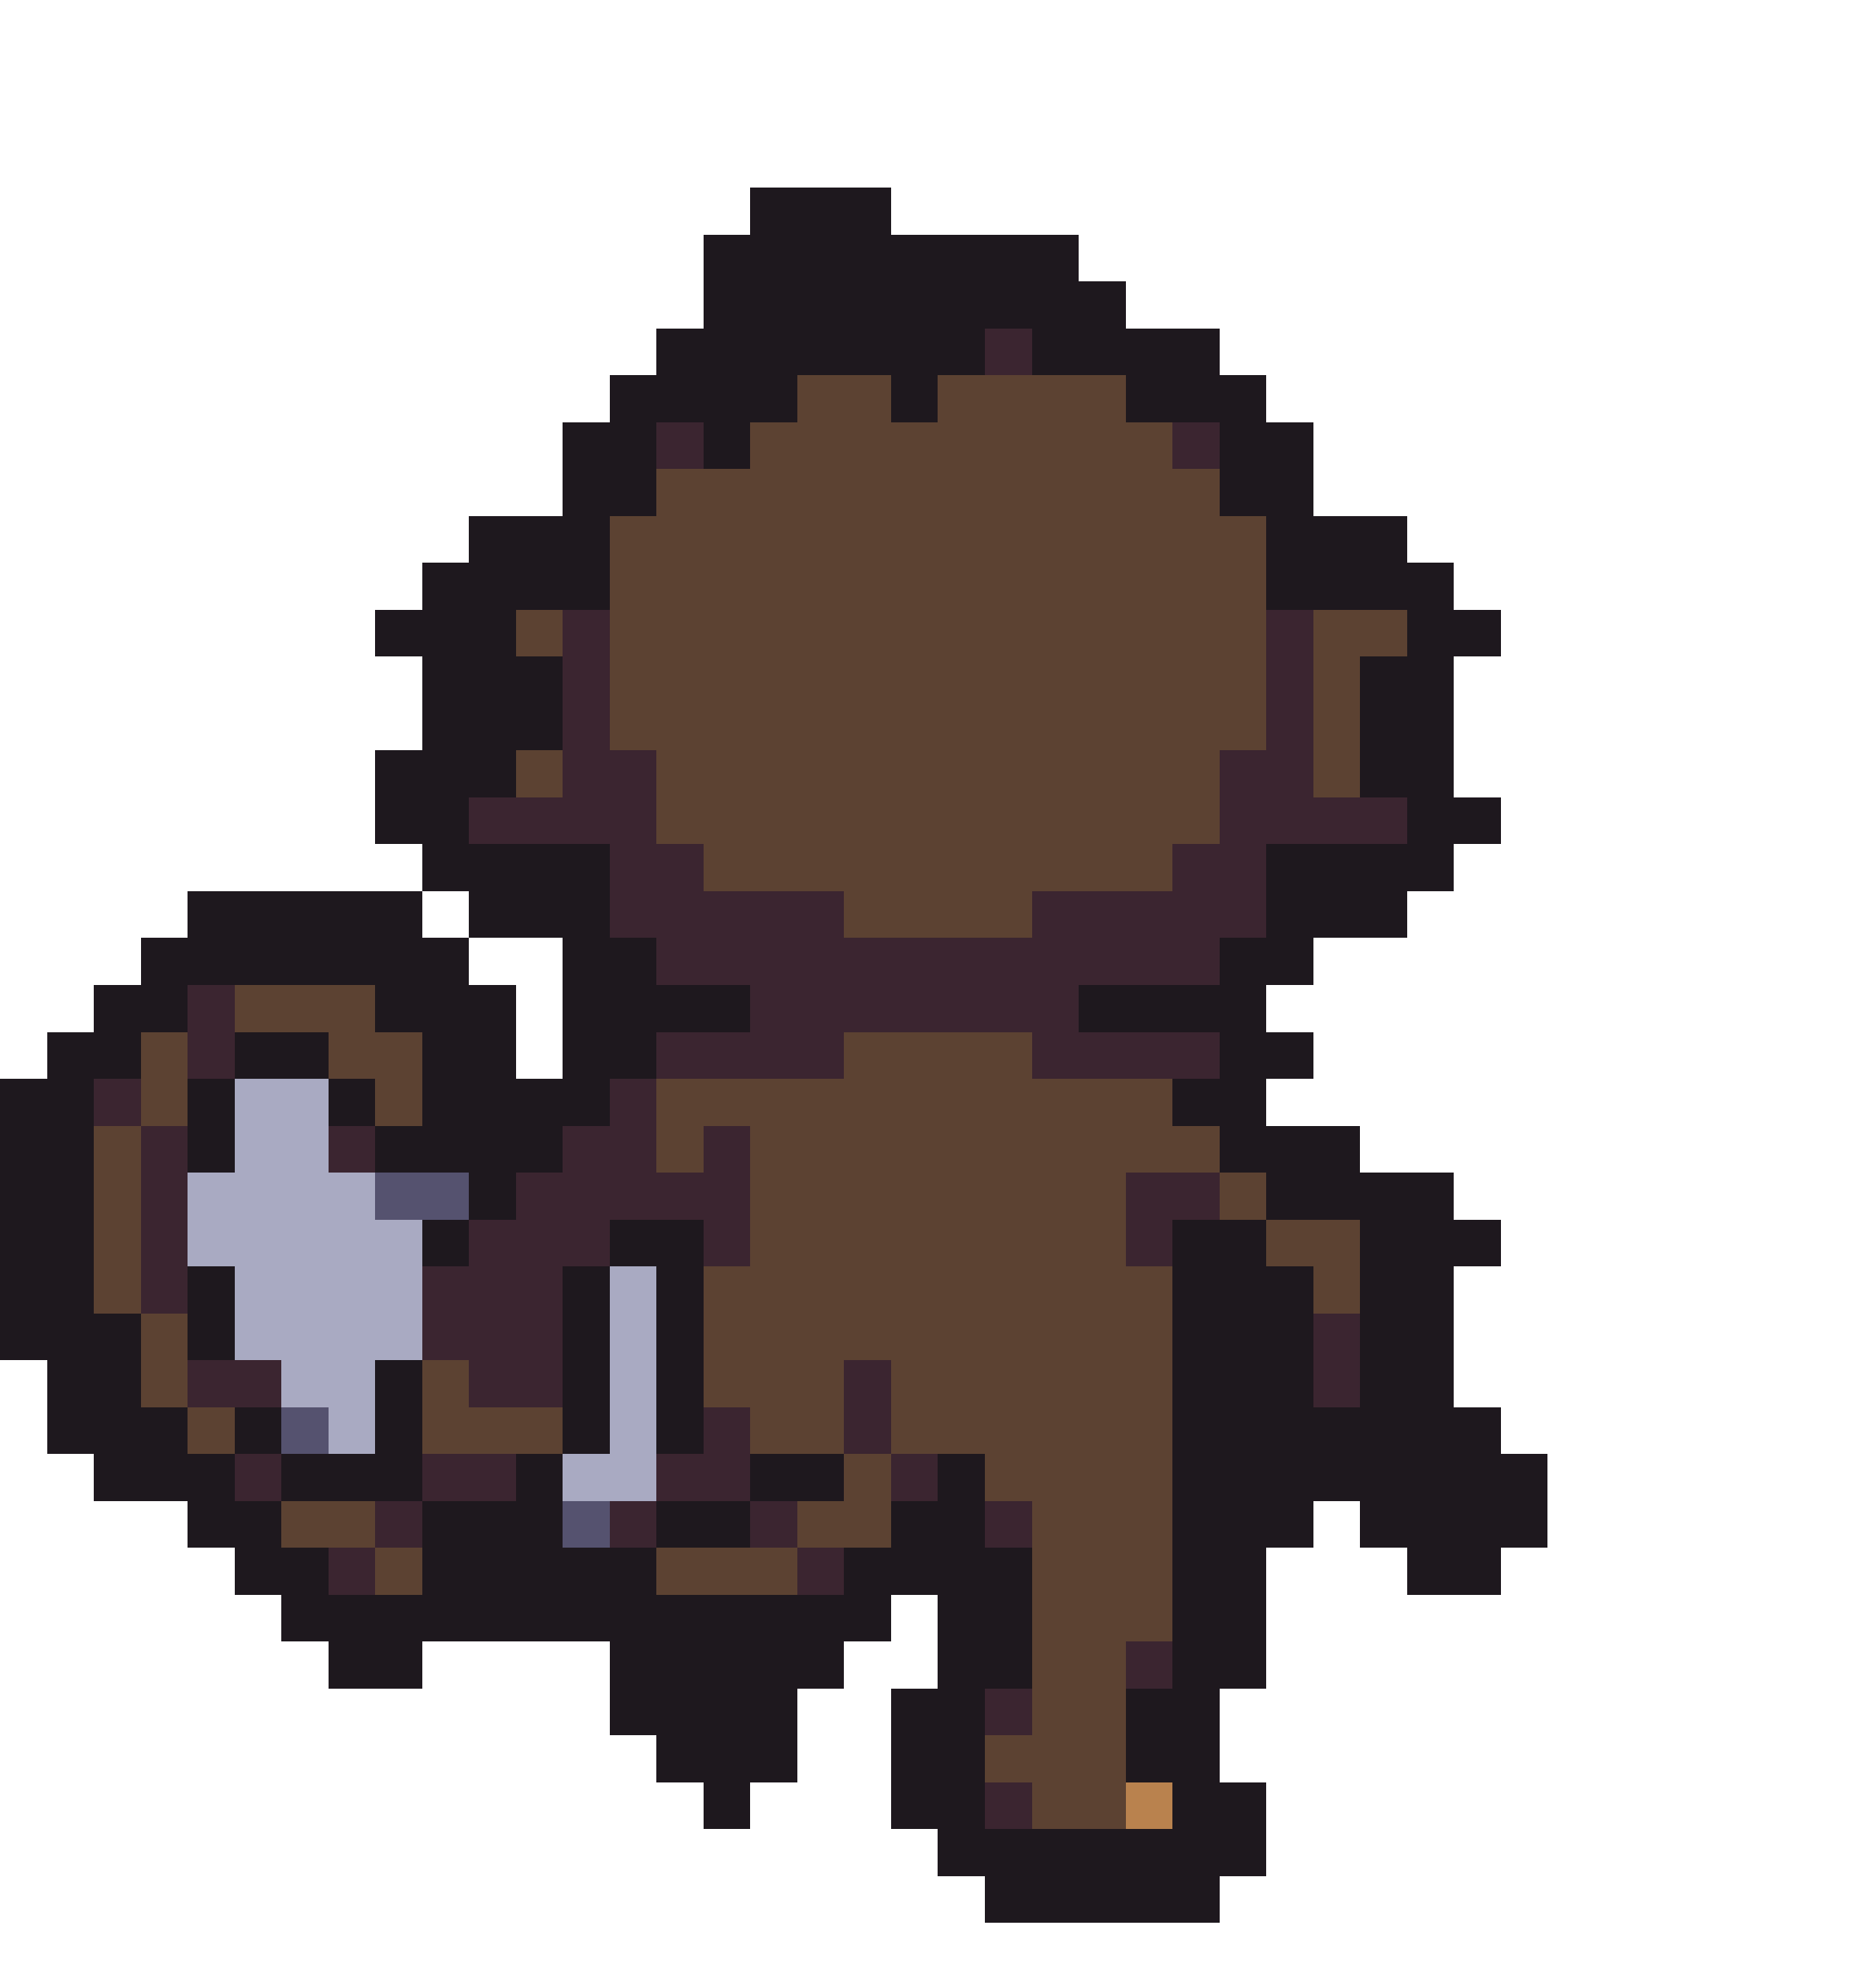
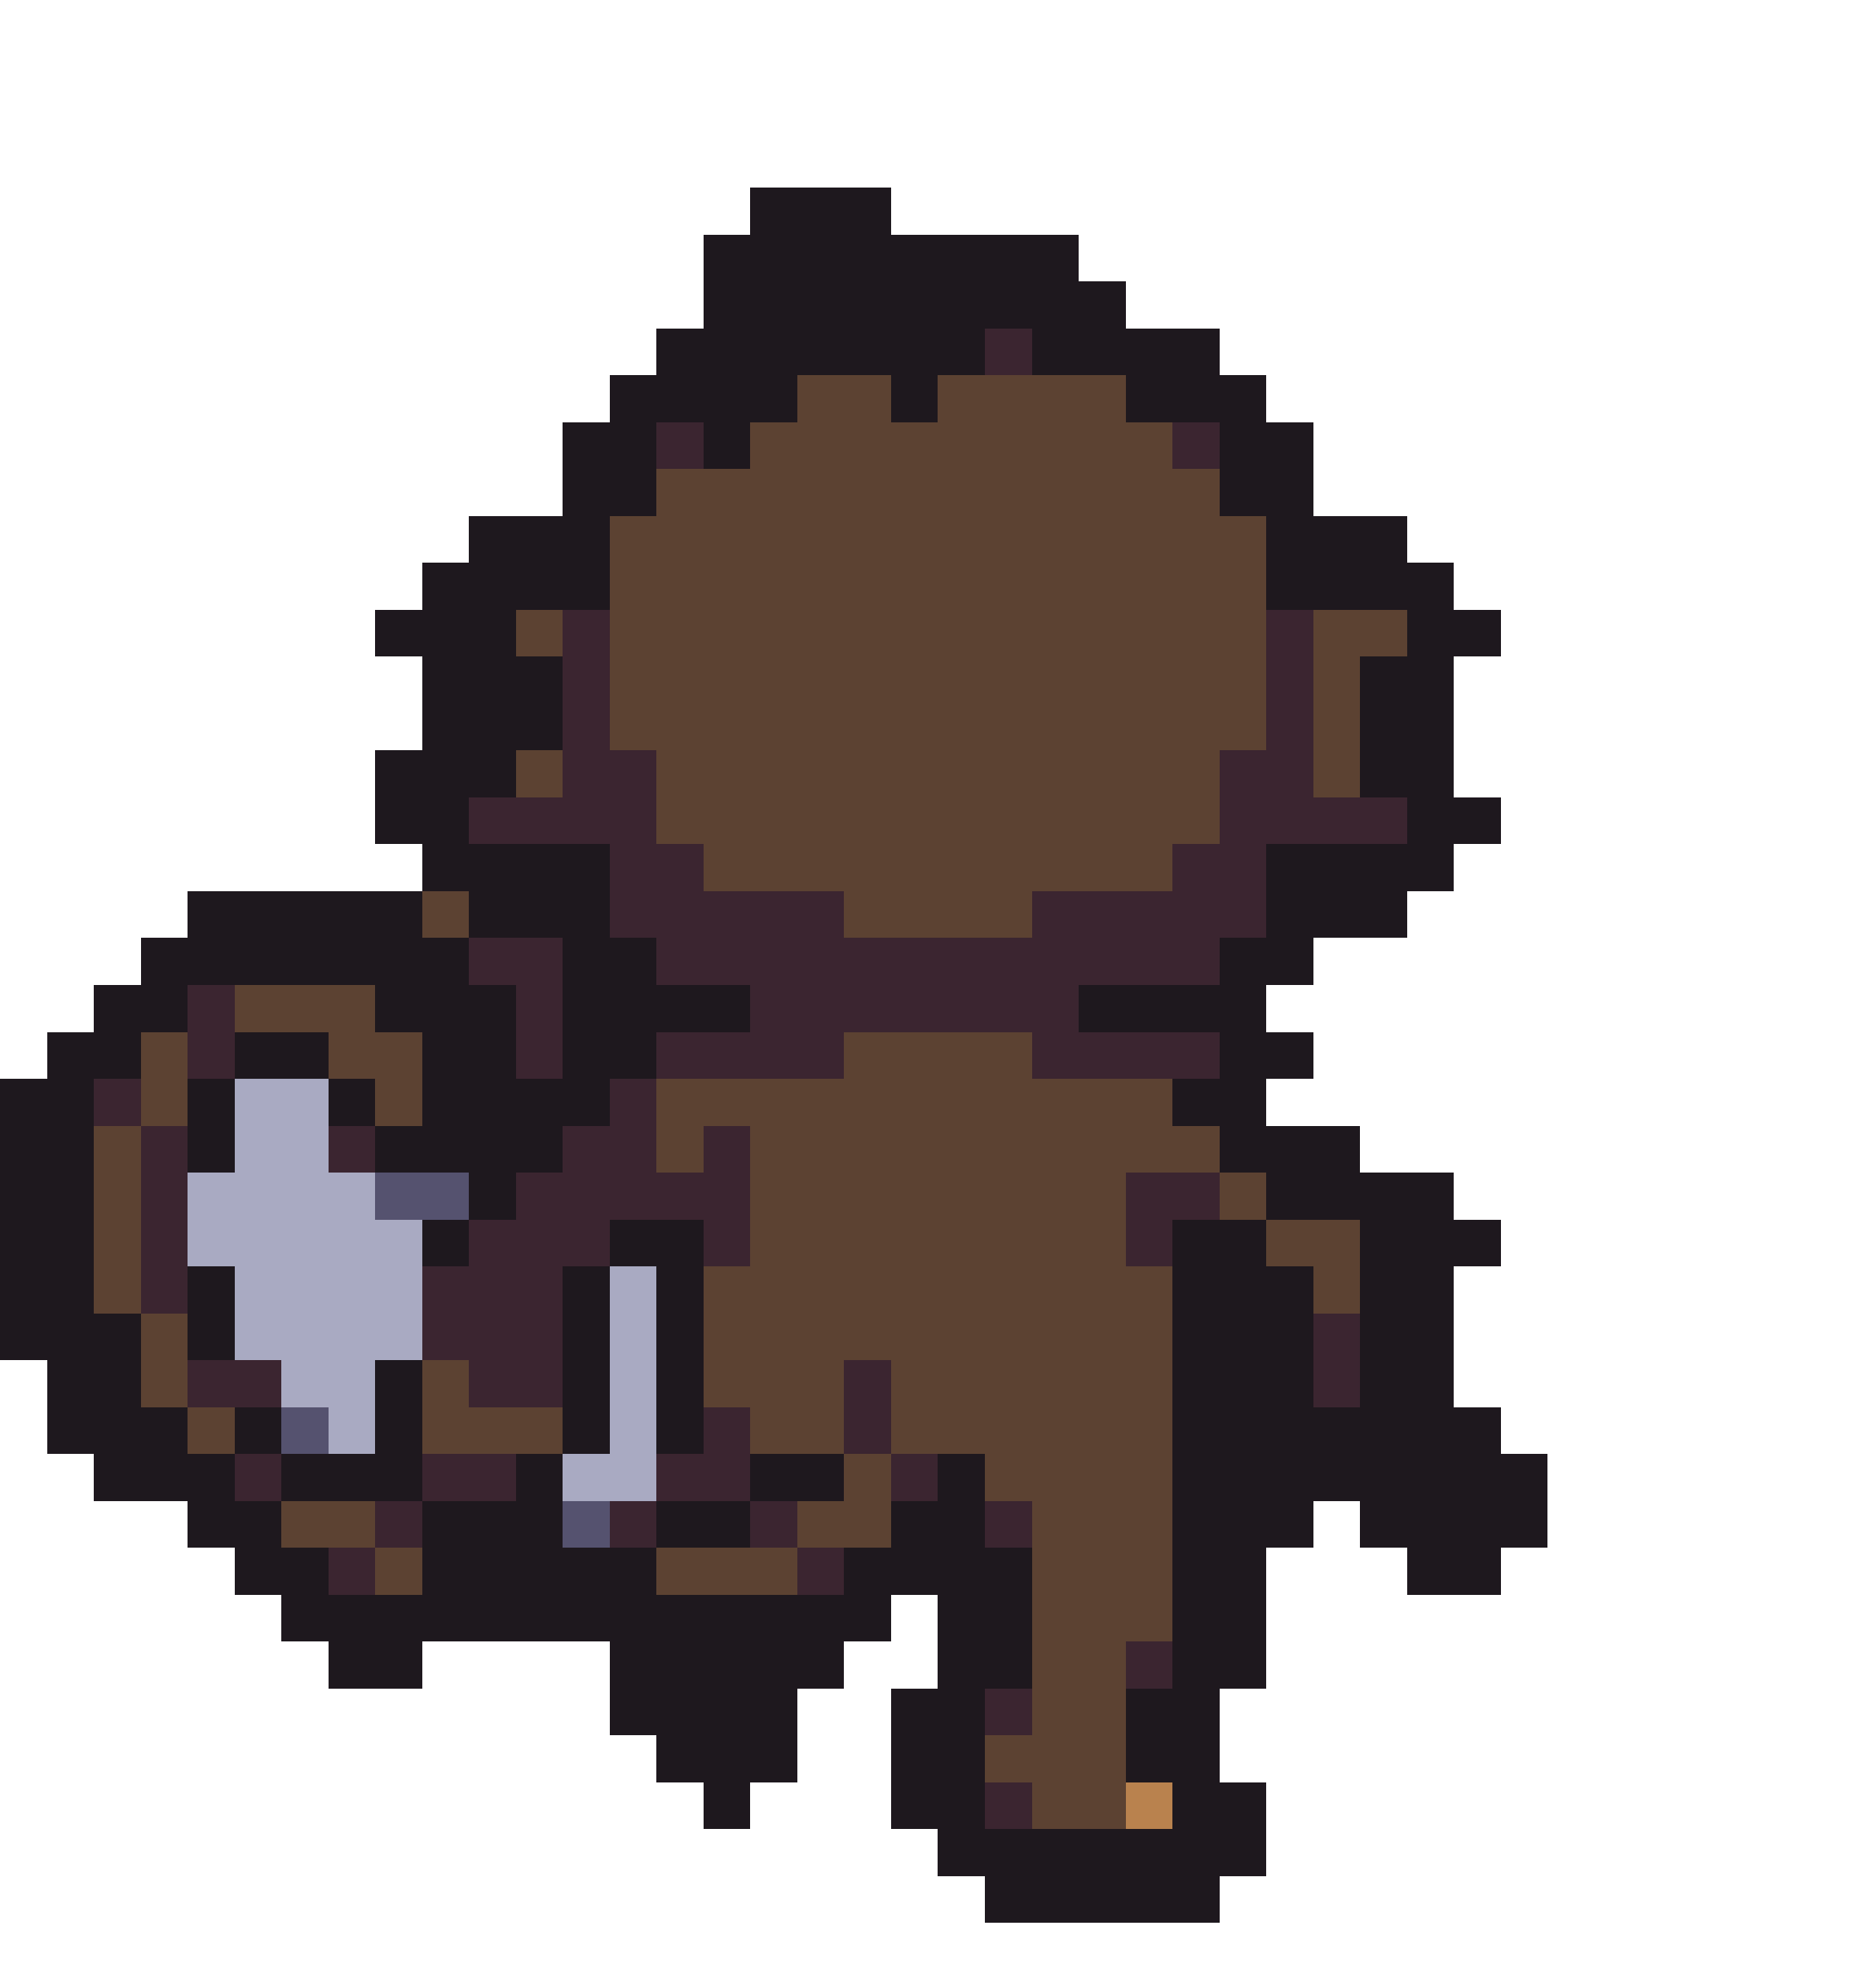
<svg xmlns="http://www.w3.org/2000/svg" width="40" height="42" viewBox="0 0 40 42" shape-rendering="crispEdges">
  <rect x="16" y="4" width="3" height="1" fill="#1e181e" />
  <rect x="15" y="5" width="8" height="1" fill="#1e181e" />
  <rect x="15" y="6" width="9" height="1" fill="#1e181e" />
  <rect x="14" y="7" width="7" height="1" fill="#1e181e" />
  <rect x="21" y="7" width="1" height="1" fill="#3b2530" />
  <rect x="22" y="7" width="4" height="1" fill="#1e181e" />
  <rect x="13" y="8" width="4" height="1" fill="#1e181e" />
  <rect x="17" y="8" width="2" height="1" fill="#5c4232" />
  <rect x="19" y="8" width="1" height="1" fill="#1e181e" />
  <rect x="20" y="8" width="4" height="1" fill="#5c4232" />
  <rect x="24" y="8" width="3" height="1" fill="#1e181e" />
  <rect x="12" y="9" width="2" height="1" fill="#1e181e" />
  <rect x="14" y="9" width="1" height="1" fill="#3b2530" />
  <rect x="15" y="9" width="1" height="1" fill="#1e181e" />
  <rect x="16" y="9" width="9" height="1" fill="#5c4232" />
  <rect x="25" y="9" width="1" height="1" fill="#3b2530" />
  <rect x="26" y="9" width="2" height="1" fill="#1e181e" />
  <rect x="12" y="10" width="2" height="1" fill="#1e181e" />
  <rect x="14" y="10" width="12" height="1" fill="#5c4232" />
  <rect x="26" y="10" width="2" height="1" fill="#1e181e" />
  <rect x="10" y="11" width="3" height="1" fill="#1e181e" />
  <rect x="13" y="11" width="14" height="1" fill="#5c4232" />
  <rect x="27" y="11" width="3" height="1" fill="#1e181e" />
  <rect x="9" y="12" width="4" height="1" fill="#1e181e" />
  <rect x="13" y="12" width="14" height="1" fill="#5c4232" />
  <rect x="27" y="12" width="4" height="1" fill="#1e181e" />
  <rect x="8" y="13" width="3" height="1" fill="#1e181e" />
  <rect x="11" y="13" width="1" height="1" fill="#5c4232" />
  <rect x="12" y="13" width="1" height="1" fill="#3b2530" />
  <rect x="13" y="13" width="14" height="1" fill="#5c4232" />
  <rect x="27" y="13" width="1" height="1" fill="#3b2530" />
  <rect x="28" y="13" width="2" height="1" fill="#5c4232" />
  <rect x="30" y="13" width="2" height="1" fill="#1e181e" />
  <rect x="9" y="14" width="3" height="1" fill="#1e181e" />
  <rect x="12" y="14" width="1" height="1" fill="#3b2530" />
  <rect x="13" y="14" width="14" height="1" fill="#5c4232" />
  <rect x="27" y="14" width="1" height="1" fill="#3b2530" />
  <rect x="28" y="14" width="1" height="1" fill="#5c4232" />
  <rect x="29" y="14" width="2" height="1" fill="#1e181e" />
  <rect x="9" y="15" width="3" height="1" fill="#1e181e" />
  <rect x="12" y="15" width="1" height="1" fill="#3b2530" />
  <rect x="13" y="15" width="14" height="1" fill="#5c4232" />
  <rect x="27" y="15" width="1" height="1" fill="#3b2530" />
  <rect x="28" y="15" width="1" height="1" fill="#5c4232" />
  <rect x="29" y="15" width="2" height="1" fill="#1e181e" />
  <rect x="8" y="16" width="3" height="1" fill="#1e181e" />
  <rect x="11" y="16" width="1" height="1" fill="#5c4232" />
  <rect x="12" y="16" width="2" height="1" fill="#3b2530" />
  <rect x="14" y="16" width="12" height="1" fill="#5c4232" />
  <rect x="26" y="16" width="2" height="1" fill="#3b2530" />
  <rect x="28" y="16" width="1" height="1" fill="#5c4232" />
  <rect x="29" y="16" width="2" height="1" fill="#1e181e" />
  <rect x="8" y="17" width="2" height="1" fill="#1e181e" />
  <rect x="10" y="17" width="4" height="1" fill="#3b2530" />
  <rect x="14" y="17" width="12" height="1" fill="#5c4232" />
  <rect x="26" y="17" width="4" height="1" fill="#3b2530" />
  <rect x="30" y="17" width="2" height="1" fill="#1e181e" />
  <rect x="9" y="18" width="4" height="1" fill="#1e181e" />
  <rect x="13" y="18" width="2" height="1" fill="#3b2530" />
  <rect x="15" y="18" width="10" height="1" fill="#5c4232" />
  <rect x="25" y="18" width="2" height="1" fill="#3b2530" />
  <rect x="27" y="18" width="4" height="1" fill="#1e181e" />
  <rect x="4" y="19" width="5" height="1" fill="#1e181e" />
+   <rect x="9" y="19" width="1" height="1" fill="#5c4232" />
  <rect x="10" y="19" width="3" height="1" fill="#1e181e" />
  <rect x="13" y="19" width="5" height="1" fill="#3b2530" />
  <rect x="18" y="19" width="4" height="1" fill="#5c4232" />
  <rect x="22" y="19" width="5" height="1" fill="#3b2530" />
  <rect x="27" y="19" width="3" height="1" fill="#1e181e" />
  <rect x="3" y="20" width="7" height="1" fill="#1e181e" />
+   <rect x="10" y="20" width="2" height="1" fill="#3b2530" />
  <rect x="12" y="20" width="2" height="1" fill="#1e181e" />
  <rect x="14" y="20" width="12" height="1" fill="#3b2530" />
  <rect x="26" y="20" width="2" height="1" fill="#1e181e" />
  <rect x="2" y="21" width="2" height="1" fill="#1e181e" />
  <rect x="4" y="21" width="1" height="1" fill="#3b2530" />
  <rect x="5" y="21" width="3" height="1" fill="#5c4232" />
  <rect x="8" y="21" width="3" height="1" fill="#1e181e" />
+   <rect x="11" y="21" width="1" height="1" fill="#3b2530" />
  <rect x="12" y="21" width="4" height="1" fill="#1e181e" />
  <rect x="16" y="21" width="7" height="1" fill="#3b2530" />
  <rect x="23" y="21" width="4" height="1" fill="#1e181e" />
  <rect x="1" y="22" width="2" height="1" fill="#1e181e" />
  <rect x="3" y="22" width="1" height="1" fill="#5c4232" />
  <rect x="4" y="22" width="1" height="1" fill="#3b2530" />
  <rect x="5" y="22" width="2" height="1" fill="#1e181e" />
  <rect x="7" y="22" width="2" height="1" fill="#5c4232" />
  <rect x="9" y="22" width="2" height="1" fill="#1e181e" />
+   <rect x="11" y="22" width="1" height="1" fill="#3b2530" />
  <rect x="12" y="22" width="2" height="1" fill="#1e181e" />
  <rect x="14" y="22" width="4" height="1" fill="#3b2530" />
  <rect x="18" y="22" width="4" height="1" fill="#5c4232" />
  <rect x="22" y="22" width="4" height="1" fill="#3b2530" />
  <rect x="26" y="22" width="2" height="1" fill="#1e181e" />
  <rect x="0" y="23" width="2" height="1" fill="#1e181e" />
  <rect x="2" y="23" width="1" height="1" fill="#3b2530" />
  <rect x="3" y="23" width="1" height="1" fill="#5c4232" />
  <rect x="4" y="23" width="1" height="1" fill="#1e181e" />
  <rect x="5" y="23" width="2" height="1" fill="#a9aac2" />
  <rect x="7" y="23" width="1" height="1" fill="#1e181e" />
  <rect x="8" y="23" width="1" height="1" fill="#5c4232" />
  <rect x="9" y="23" width="4" height="1" fill="#1e181e" />
  <rect x="13" y="23" width="1" height="1" fill="#3b2530" />
  <rect x="14" y="23" width="11" height="1" fill="#5c4232" />
  <rect x="25" y="23" width="2" height="1" fill="#1e181e" />
  <rect x="0" y="24" width="2" height="1" fill="#1e181e" />
  <rect x="2" y="24" width="1" height="1" fill="#5c4232" />
  <rect x="3" y="24" width="1" height="1" fill="#3b2530" />
  <rect x="4" y="24" width="1" height="1" fill="#1e181e" />
  <rect x="5" y="24" width="2" height="1" fill="#a9aac2" />
  <rect x="7" y="24" width="1" height="1" fill="#3b2530" />
  <rect x="8" y="24" width="4" height="1" fill="#1e181e" />
  <rect x="12" y="24" width="2" height="1" fill="#3b2530" />
  <rect x="14" y="24" width="1" height="1" fill="#5c4232" />
  <rect x="15" y="24" width="1" height="1" fill="#3b2530" />
  <rect x="16" y="24" width="10" height="1" fill="#5c4232" />
  <rect x="26" y="24" width="3" height="1" fill="#1e181e" />
  <rect x="0" y="25" width="2" height="1" fill="#1e181e" />
  <rect x="2" y="25" width="1" height="1" fill="#5c4232" />
  <rect x="3" y="25" width="1" height="1" fill="#3b2530" />
  <rect x="4" y="25" width="4" height="1" fill="#a9aac2" />
  <rect x="8" y="25" width="2" height="1" fill="#55526f" />
  <rect x="10" y="25" width="1" height="1" fill="#1e181e" />
  <rect x="11" y="25" width="5" height="1" fill="#3b2530" />
  <rect x="16" y="25" width="8" height="1" fill="#5c4232" />
  <rect x="24" y="25" width="2" height="1" fill="#3b2530" />
  <rect x="26" y="25" width="1" height="1" fill="#5c4232" />
  <rect x="27" y="25" width="4" height="1" fill="#1e181e" />
  <rect x="0" y="26" width="2" height="1" fill="#1e181e" />
  <rect x="2" y="26" width="1" height="1" fill="#5c4232" />
  <rect x="3" y="26" width="1" height="1" fill="#3b2530" />
  <rect x="4" y="26" width="5" height="1" fill="#a9aac2" />
  <rect x="9" y="26" width="1" height="1" fill="#1e181e" />
  <rect x="10" y="26" width="3" height="1" fill="#3b2530" />
  <rect x="13" y="26" width="2" height="1" fill="#1e181e" />
  <rect x="15" y="26" width="1" height="1" fill="#3b2530" />
  <rect x="16" y="26" width="8" height="1" fill="#5c4232" />
  <rect x="24" y="26" width="1" height="1" fill="#3b2530" />
  <rect x="25" y="26" width="2" height="1" fill="#1e181e" />
  <rect x="27" y="26" width="2" height="1" fill="#5c4232" />
  <rect x="29" y="26" width="3" height="1" fill="#1e181e" />
  <rect x="0" y="27" width="2" height="1" fill="#1e181e" />
  <rect x="2" y="27" width="1" height="1" fill="#5c4232" />
  <rect x="3" y="27" width="1" height="1" fill="#3b2530" />
  <rect x="4" y="27" width="1" height="1" fill="#1e181e" />
  <rect x="5" y="27" width="4" height="1" fill="#a9aac2" />
  <rect x="9" y="27" width="3" height="1" fill="#3b2530" />
  <rect x="12" y="27" width="1" height="1" fill="#1e181e" />
  <rect x="13" y="27" width="1" height="1" fill="#a9aac2" />
  <rect x="14" y="27" width="1" height="1" fill="#1e181e" />
  <rect x="15" y="27" width="10" height="1" fill="#5c4232" />
  <rect x="25" y="27" width="3" height="1" fill="#1e181e" />
  <rect x="28" y="27" width="1" height="1" fill="#5c4232" />
  <rect x="29" y="27" width="2" height="1" fill="#1e181e" />
  <rect x="0" y="28" width="3" height="1" fill="#1e181e" />
  <rect x="3" y="28" width="1" height="1" fill="#5c4232" />
  <rect x="4" y="28" width="1" height="1" fill="#1e181e" />
  <rect x="5" y="28" width="4" height="1" fill="#a9aac2" />
  <rect x="9" y="28" width="3" height="1" fill="#3b2530" />
  <rect x="12" y="28" width="1" height="1" fill="#1e181e" />
  <rect x="13" y="28" width="1" height="1" fill="#a9aac2" />
  <rect x="14" y="28" width="1" height="1" fill="#1e181e" />
  <rect x="15" y="28" width="10" height="1" fill="#5c4232" />
  <rect x="25" y="28" width="3" height="1" fill="#1e181e" />
  <rect x="28" y="28" width="1" height="1" fill="#3b2530" />
  <rect x="29" y="28" width="2" height="1" fill="#1e181e" />
  <rect x="1" y="29" width="2" height="1" fill="#1e181e" />
  <rect x="3" y="29" width="1" height="1" fill="#5c4232" />
  <rect x="4" y="29" width="2" height="1" fill="#3b2530" />
  <rect x="6" y="29" width="2" height="1" fill="#a9aac2" />
  <rect x="8" y="29" width="1" height="1" fill="#1e181e" />
  <rect x="9" y="29" width="1" height="1" fill="#5c4232" />
  <rect x="10" y="29" width="2" height="1" fill="#3b2530" />
  <rect x="12" y="29" width="1" height="1" fill="#1e181e" />
  <rect x="13" y="29" width="1" height="1" fill="#a9aac2" />
  <rect x="14" y="29" width="1" height="1" fill="#1e181e" />
  <rect x="15" y="29" width="3" height="1" fill="#5c4232" />
  <rect x="18" y="29" width="1" height="1" fill="#3b2530" />
  <rect x="19" y="29" width="6" height="1" fill="#5c4232" />
  <rect x="25" y="29" width="3" height="1" fill="#1e181e" />
  <rect x="28" y="29" width="1" height="1" fill="#3b2530" />
  <rect x="29" y="29" width="2" height="1" fill="#1e181e" />
  <rect x="1" y="30" width="3" height="1" fill="#1e181e" />
  <rect x="4" y="30" width="1" height="1" fill="#5c4232" />
  <rect x="5" y="30" width="1" height="1" fill="#1e181e" />
  <rect x="6" y="30" width="1" height="1" fill="#55526f" />
  <rect x="7" y="30" width="1" height="1" fill="#a9aac2" />
  <rect x="8" y="30" width="1" height="1" fill="#1e181e" />
  <rect x="9" y="30" width="3" height="1" fill="#5c4232" />
  <rect x="12" y="30" width="1" height="1" fill="#1e181e" />
  <rect x="13" y="30" width="1" height="1" fill="#a9aac2" />
  <rect x="14" y="30" width="1" height="1" fill="#1e181e" />
  <rect x="15" y="30" width="1" height="1" fill="#3b2530" />
  <rect x="16" y="30" width="2" height="1" fill="#5c4232" />
  <rect x="18" y="30" width="1" height="1" fill="#3b2530" />
  <rect x="19" y="30" width="6" height="1" fill="#5c4232" />
  <rect x="25" y="30" width="7" height="1" fill="#1e181e" />
  <rect x="2" y="31" width="3" height="1" fill="#1e181e" />
  <rect x="5" y="31" width="1" height="1" fill="#3b2530" />
  <rect x="6" y="31" width="3" height="1" fill="#1e181e" />
  <rect x="9" y="31" width="2" height="1" fill="#3b2530" />
  <rect x="11" y="31" width="1" height="1" fill="#1e181e" />
  <rect x="12" y="31" width="2" height="1" fill="#a9aac2" />
  <rect x="14" y="31" width="2" height="1" fill="#3b2530" />
  <rect x="16" y="31" width="2" height="1" fill="#1e181e" />
  <rect x="18" y="31" width="1" height="1" fill="#5c4232" />
  <rect x="19" y="31" width="1" height="1" fill="#3b2530" />
  <rect x="20" y="31" width="1" height="1" fill="#1e181e" />
  <rect x="21" y="31" width="4" height="1" fill="#5c4232" />
  <rect x="25" y="31" width="8" height="1" fill="#1e181e" />
  <rect x="4" y="32" width="2" height="1" fill="#1e181e" />
  <rect x="6" y="32" width="2" height="1" fill="#5c4232" />
  <rect x="8" y="32" width="1" height="1" fill="#3b2530" />
  <rect x="9" y="32" width="3" height="1" fill="#1e181e" />
  <rect x="12" y="32" width="1" height="1" fill="#55526f" />
  <rect x="13" y="32" width="1" height="1" fill="#3b2530" />
  <rect x="14" y="32" width="2" height="1" fill="#1e181e" />
  <rect x="16" y="32" width="1" height="1" fill="#3b2530" />
  <rect x="17" y="32" width="2" height="1" fill="#5c4232" />
  <rect x="19" y="32" width="2" height="1" fill="#1e181e" />
  <rect x="21" y="32" width="1" height="1" fill="#3b2530" />
  <rect x="22" y="32" width="3" height="1" fill="#5c4232" />
  <rect x="25" y="32" width="3" height="1" fill="#1e181e" />
  <rect x="29" y="32" width="4" height="1" fill="#1e181e" />
  <rect x="5" y="33" width="2" height="1" fill="#1e181e" />
  <rect x="7" y="33" width="1" height="1" fill="#3b2530" />
  <rect x="8" y="33" width="1" height="1" fill="#5c4232" />
  <rect x="9" y="33" width="5" height="1" fill="#1e181e" />
  <rect x="14" y="33" width="3" height="1" fill="#5c4232" />
  <rect x="17" y="33" width="1" height="1" fill="#3b2530" />
  <rect x="18" y="33" width="4" height="1" fill="#1e181e" />
  <rect x="22" y="33" width="3" height="1" fill="#5c4232" />
  <rect x="25" y="33" width="2" height="1" fill="#1e181e" />
  <rect x="30" y="33" width="2" height="1" fill="#1e181e" />
  <rect x="6" y="34" width="13" height="1" fill="#1e181e" />
  <rect x="20" y="34" width="2" height="1" fill="#1e181e" />
  <rect x="22" y="34" width="3" height="1" fill="#5c4232" />
  <rect x="25" y="34" width="2" height="1" fill="#1e181e" />
  <rect x="7" y="35" width="2" height="1" fill="#1e181e" />
  <rect x="13" y="35" width="5" height="1" fill="#1e181e" />
  <rect x="20" y="35" width="2" height="1" fill="#1e181e" />
  <rect x="22" y="35" width="2" height="1" fill="#5c4232" />
  <rect x="24" y="35" width="1" height="1" fill="#3b2530" />
  <rect x="25" y="35" width="2" height="1" fill="#1e181e" />
  <rect x="13" y="36" width="4" height="1" fill="#1e181e" />
  <rect x="19" y="36" width="2" height="1" fill="#1e181e" />
  <rect x="21" y="36" width="1" height="1" fill="#3b2530" />
  <rect x="22" y="36" width="2" height="1" fill="#5c4232" />
  <rect x="24" y="36" width="2" height="1" fill="#1e181e" />
  <rect x="14" y="37" width="3" height="1" fill="#1e181e" />
  <rect x="19" y="37" width="2" height="1" fill="#1e181e" />
  <rect x="21" y="37" width="3" height="1" fill="#5c4232" />
  <rect x="24" y="37" width="2" height="1" fill="#1e181e" />
  <rect x="15" y="38" width="1" height="1" fill="#1e181e" />
  <rect x="19" y="38" width="2" height="1" fill="#1e181e" />
  <rect x="21" y="38" width="1" height="1" fill="#3b2530" />
  <rect x="22" y="38" width="2" height="1" fill="#5c4232" />
  <rect x="24" y="38" width="1" height="1" fill="#b9824e" />
  <rect x="25" y="38" width="2" height="1" fill="#1e181e" />
  <rect x="20" y="39" width="7" height="1" fill="#1e181e" />
  <rect x="21" y="40" width="5" height="1" fill="#1e181e" />
</svg>
